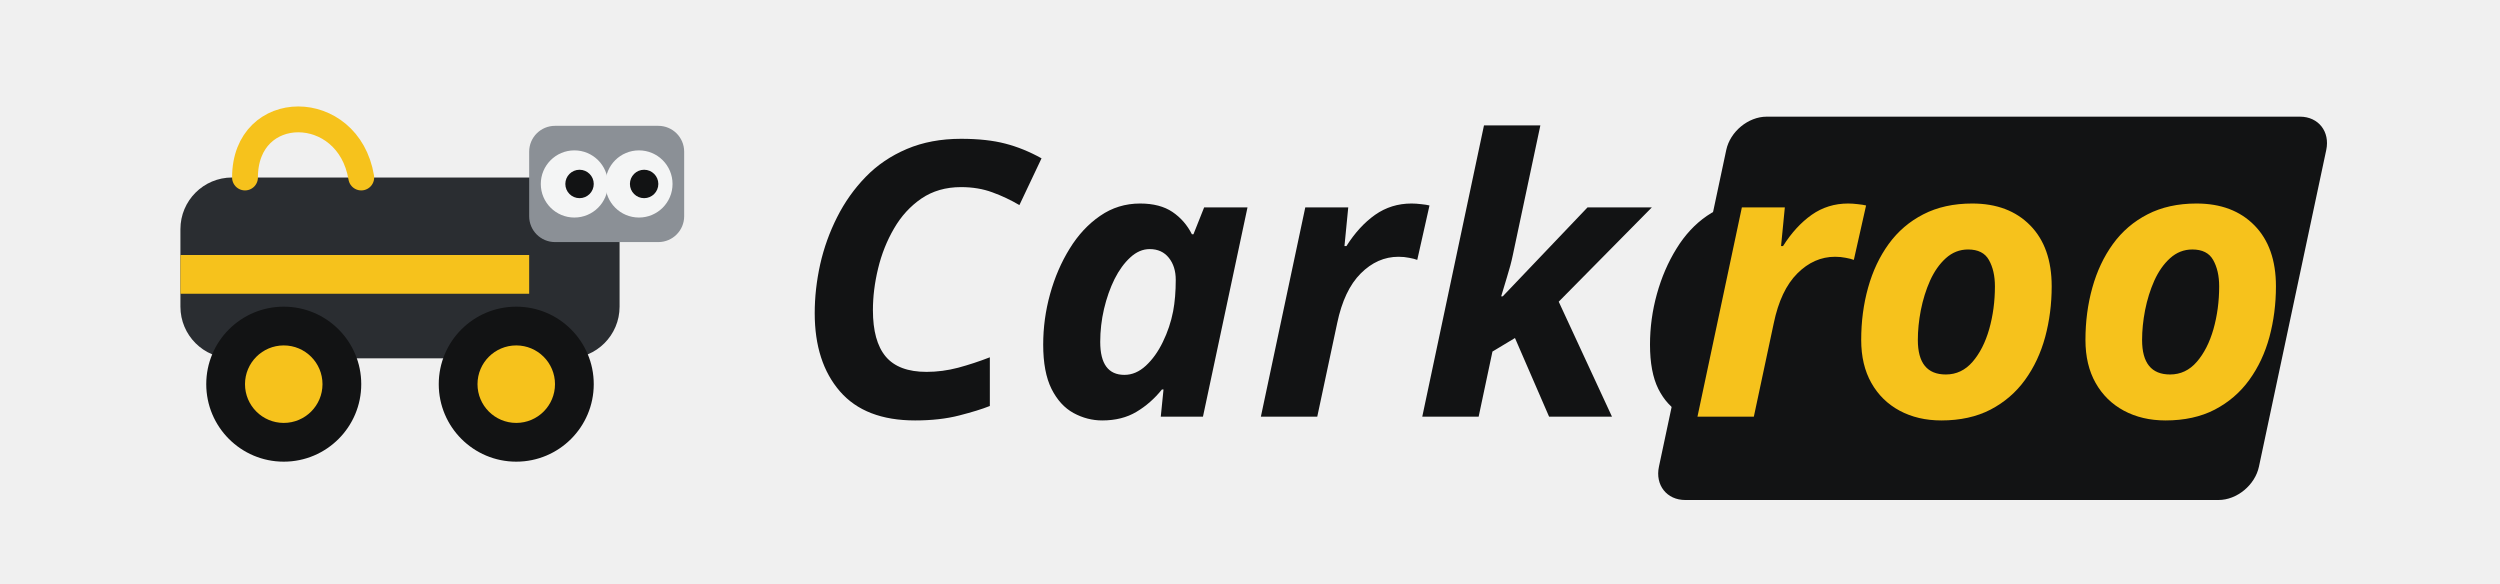
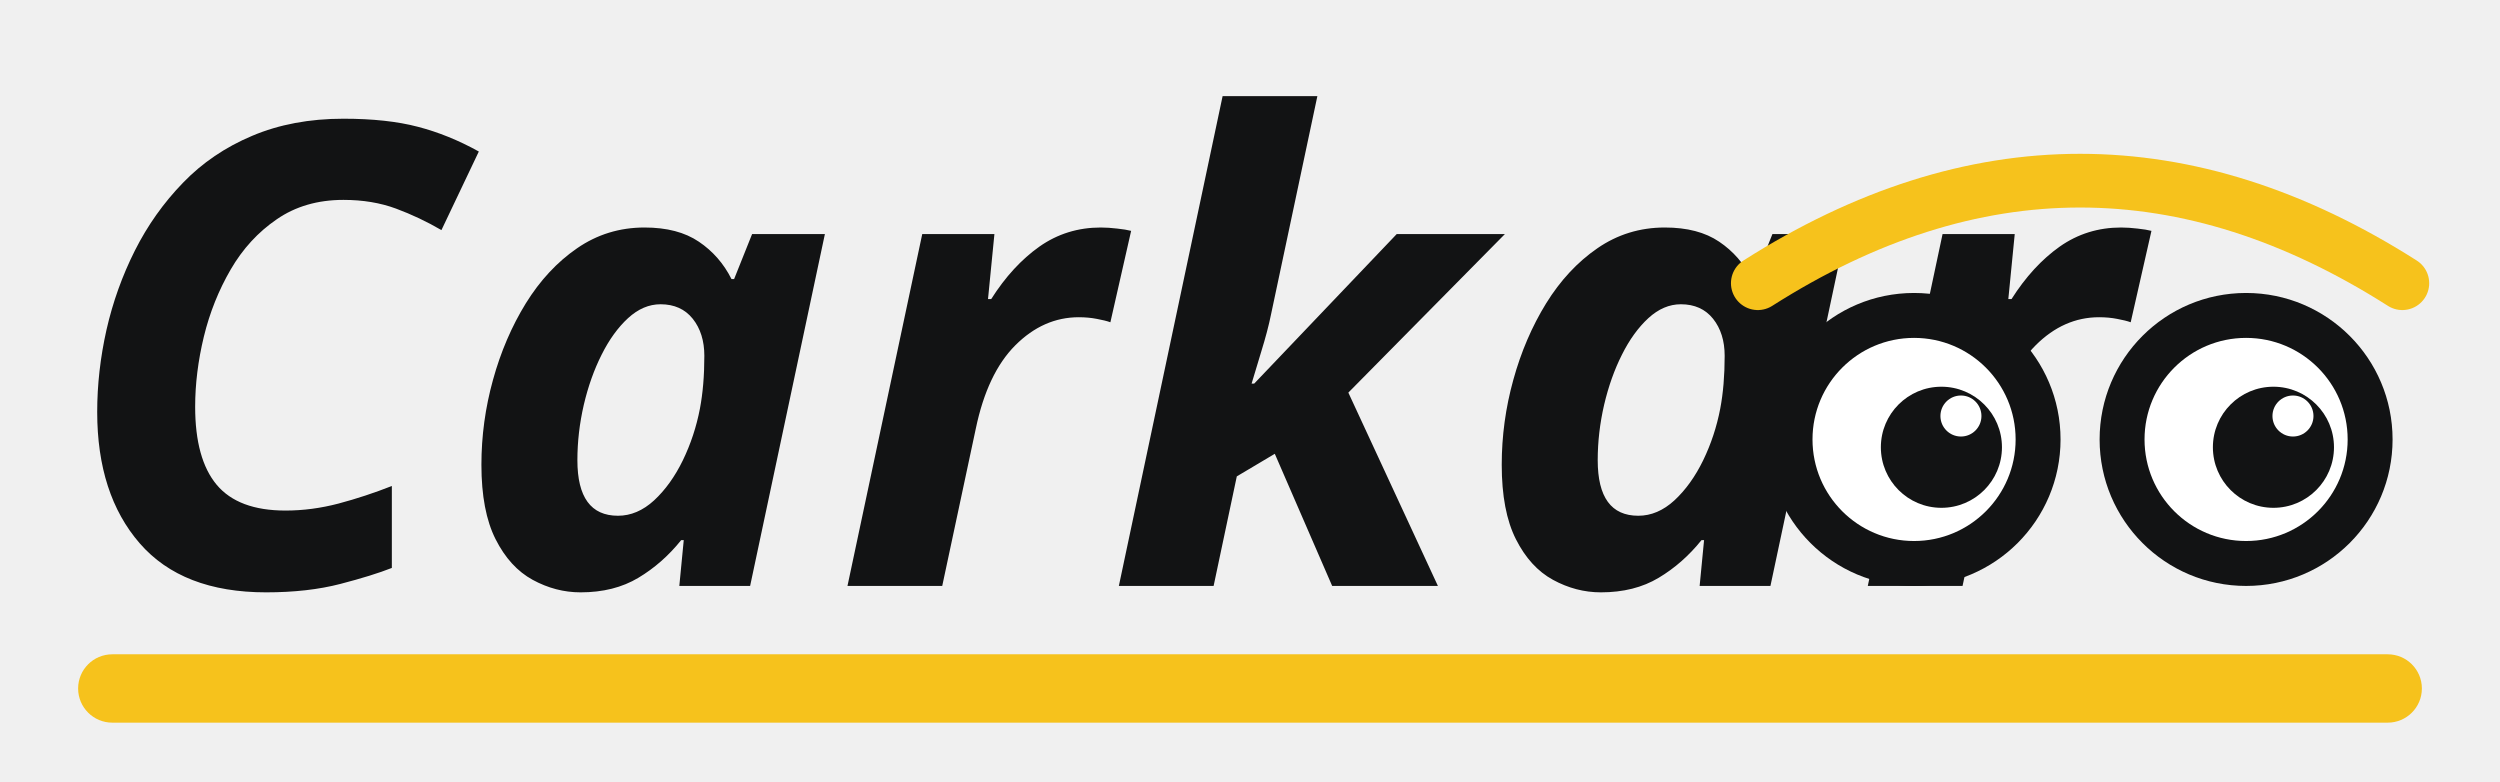
- <svg xmlns="http://www.w3.org/2000/svg" viewBox="0 0 290 70" width="600" height="140">
-   <g transform="translate(12 12) scale(1.55)">
-     <rect x="3" y="6" width="34" height="14" rx="4" fill="#2a2d31" />
-     <rect x="3" y="12" width="27" height="3" fill="#f6c21c" />
-     <rect x="30" y="2" width="12" height="9" rx="2" fill="#8b9096" />
-     <circle cx="33.5" cy="6.5" r="2.6" fill="#f4f5f5" />
-     <circle cx="38.5" cy="6.5" r="2.6" fill="#f4f5f5" />
-     <circle cx="33.9" cy="6.5" r="1.1" fill="#121314" />
-     <circle cx="38.9" cy="6.5" r="1.1" fill="#121314" />
-     <path d="M8 6 C 8 0, 16 0, 17 6" fill="none" stroke="#f6c21c" stroke-width="2" stroke-linecap="round" />
-     <circle cx="11" cy="22" r="6" fill="#121314" />
-     <circle cx="11" cy="22" r="3" fill="#f6c21c" />
-     <circle cx="29" cy="22" r="6" fill="#121314" />
-     <circle cx="29" cy="22" r="3" fill="#f6c21c" />
-   </g>
-   <text x="90" y="50" font-family="'Barlow Condensed', 'Arial Narrow', sans-serif" font-style="italic" font-weight="700" font-size="46" fill="#121314">Carka</text>
-   <g transform="translate(203 14) skewX(-12)">
-     <rect x="0" y="0" width="72" height="46" rx="4" fill="#121314" />
-     <text x="38" y="36" text-anchor="middle" font-family="'Barlow Condensed', 'Arial Narrow', sans-serif" font-style="italic" font-weight="700" font-size="46" fill="#f6c21c" transform="skewX(12) translate(-7 0)">roo</text>
+ <svg xmlns="http://www.w3.org/2000/svg" viewBox="0 0 256 80" width="512" height="160">
+   <g transform="translate(0 0)">
+     <text x="6" y="60" font-family="'Barlow Condensed', 'Arial Narrow', sans-serif" font-style="italic" font-weight="700" font-size="66" textLength="168" lengthAdjust="spacingAndGlyphs" fill="#121314">Carkar</text>
+     <path d="M 180 29 Q 213 8 246 29" fill="none" stroke="#f6c21c" stroke-width="5.5" stroke-linecap="round" />
+     <circle cx="196" cy="45" r="15" fill="#121314" />
+     <circle cx="196" cy="45" r="10.4" fill="#ffffff" />
+     <circle cx="198.8" cy="45.8" r="6.2" fill="#121314" />
+     <circle cx="200.8" cy="42.6" r="2.1" fill="#ffffff" />
+     <circle cx="230" cy="45" r="15" fill="#121314" />
+     <circle cx="230" cy="45" r="10.4" fill="#ffffff" />
+     <circle cx="232.8" cy="45.8" r="6.2" fill="#121314" />
+     <circle cx="234.8" cy="42.6" r="2.1" fill="#ffffff" />
+     <rect x="8" y="67" width="240" height="7" rx="3.5" fill="#f6c21c" />
  </g>
</svg>
